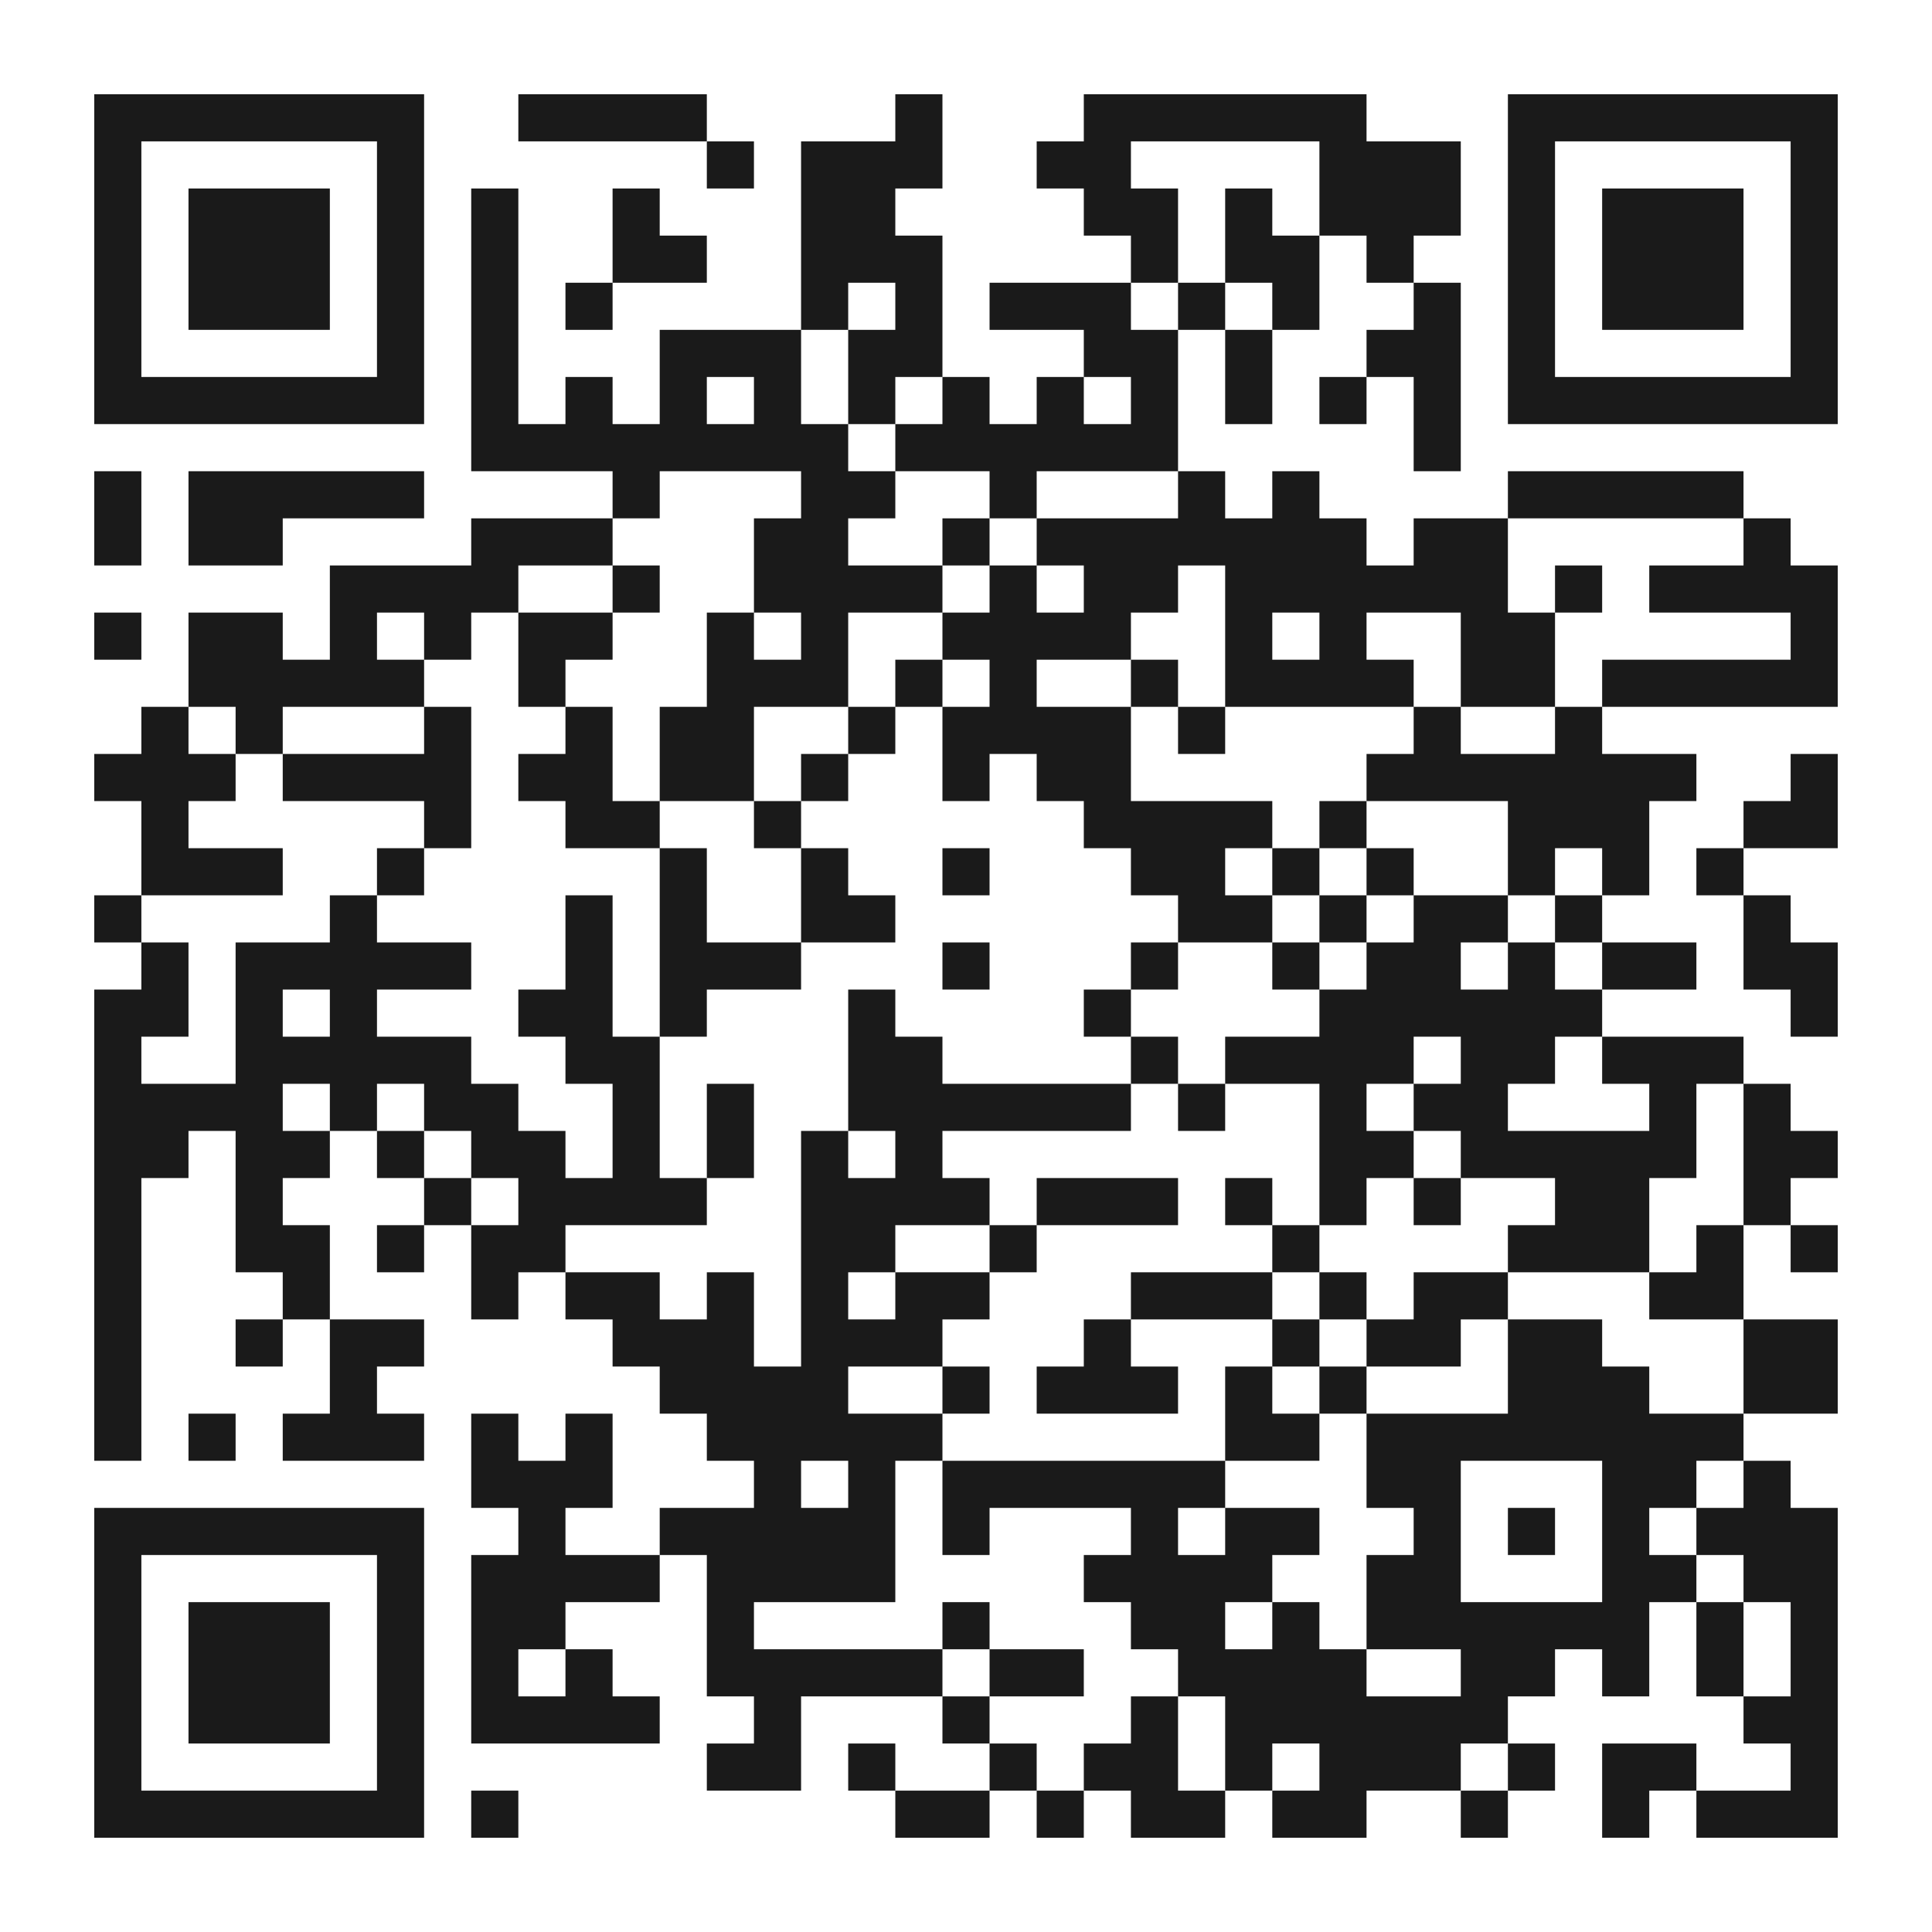
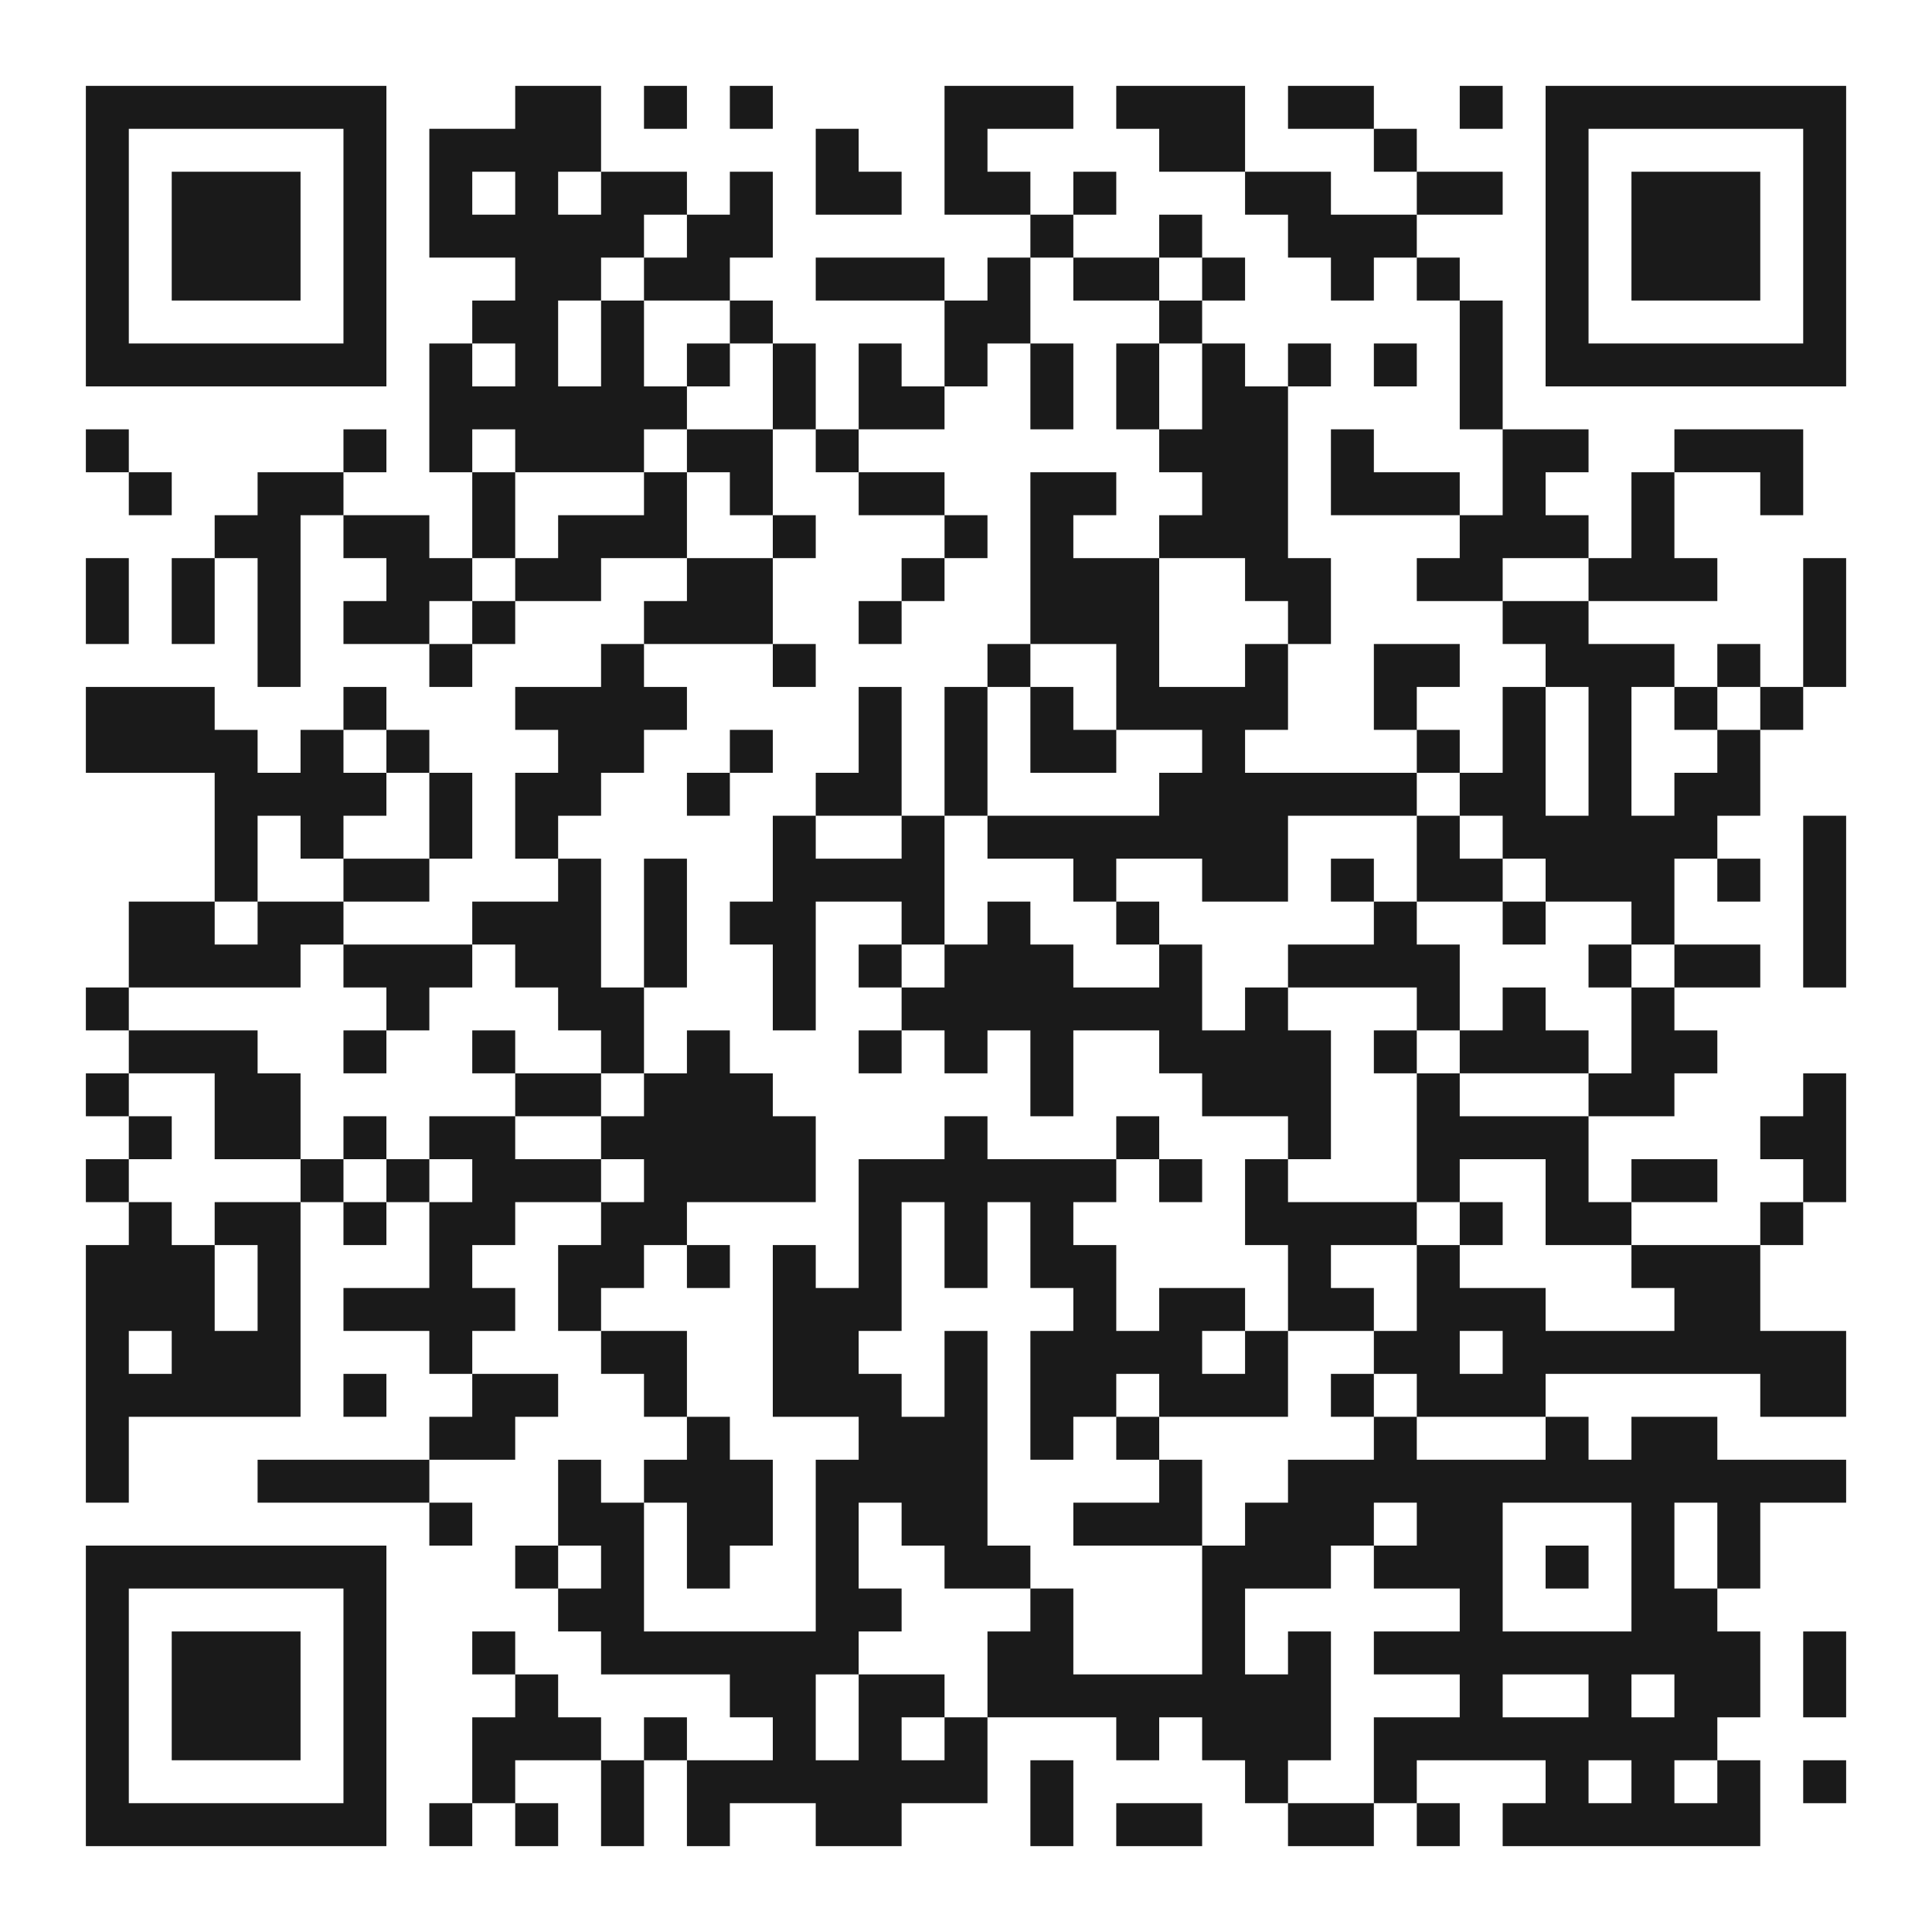
- <svg xmlns="http://www.w3.org/2000/svg" viewBox="0 0 41 41">
-   <path stroke="#1a1a1a" d="M2 2.5h7m2 0h4m4 0h1m3 0h6m3 0h7m-37 1h1m5 0h1m6 0h1m1 0h3m2 0h2m4 0h3m1 0h1m5 0h1m-37 1h1m1 0h3m1 0h1m1 0h1m2 0h1m3 0h2m4 0h2m1 0h1m1 0h3m1 0h1m1 0h3m1 0h1m-37 1h1m1 0h3m1 0h1m1 0h1m2 0h2m2 0h3m4 0h1m1 0h2m1 0h1m2 0h1m1 0h3m1 0h1m-37 1h1m1 0h3m1 0h1m1 0h1m1 0h1m4 0h1m1 0h1m1 0h3m1 0h1m1 0h1m2 0h1m1 0h1m1 0h3m1 0h1m-37 1h1m5 0h1m1 0h1m3 0h3m1 0h2m3 0h2m1 0h1m2 0h2m1 0h1m5 0h1m-37 1h7m1 0h1m1 0h1m1 0h1m1 0h1m1 0h1m1 0h1m1 0h1m1 0h1m1 0h1m1 0h1m1 0h1m1 0h7m-29 1h8m1 0h6m5 0h1m-29 1h1m1 0h5m4 0h1m3 0h2m2 0h1m3 0h1m1 0h1m4 0h5m-35 1h1m1 0h2m4 0h3m3 0h2m2 0h1m1 0h7m1 0h2m5 0h1m-31 1h4m2 0h1m2 0h4m1 0h1m1 0h2m1 0h6m1 0h1m1 0h4m-37 1h1m1 0h2m1 0h1m1 0h1m1 0h2m2 0h1m1 0h1m2 0h4m2 0h1m1 0h1m2 0h2m5 0h1m-35 1h5m2 0h1m3 0h3m1 0h1m1 0h1m2 0h1m1 0h4m1 0h2m1 0h5m-36 1h1m1 0h1m3 0h1m2 0h1m1 0h2m2 0h1m1 0h4m1 0h1m4 0h1m2 0h1m-32 1h3m1 0h4m1 0h2m1 0h2m1 0h1m2 0h1m1 0h2m5 0h7m2 0h1m-36 1h1m5 0h1m2 0h2m2 0h1m6 0h4m1 0h1m3 0h3m2 0h2m-36 1h3m2 0h1m5 0h1m2 0h1m2 0h1m3 0h2m1 0h1m1 0h1m2 0h1m1 0h1m1 0h1m-35 1h1m4 0h1m4 0h1m1 0h1m2 0h2m6 0h2m1 0h1m1 0h2m1 0h1m3 0h1m-35 1h1m1 0h5m2 0h1m1 0h3m3 0h1m3 0h1m2 0h1m1 0h2m1 0h1m1 0h2m1 0h2m-37 1h2m1 0h1m1 0h1m3 0h2m1 0h1m3 0h1m4 0h1m4 0h6m4 0h1m-37 1h1m2 0h5m2 0h2m4 0h2m4 0h1m1 0h4m1 0h2m1 0h3m-35 1h4m1 0h1m1 0h2m2 0h1m1 0h1m2 0h6m1 0h1m2 0h1m1 0h2m3 0h1m1 0h1m-36 1h2m1 0h2m1 0h1m1 0h2m1 0h1m1 0h1m1 0h1m1 0h1m8 0h2m1 0h5m1 0h2m-37 1h1m2 0h1m3 0h1m1 0h4m2 0h4m1 0h3m1 0h1m1 0h1m1 0h1m2 0h2m2 0h1m-36 1h1m2 0h2m1 0h1m1 0h2m5 0h2m2 0h1m5 0h1m4 0h3m1 0h1m1 0h1m-37 1h1m3 0h1m3 0h1m1 0h2m1 0h1m1 0h1m1 0h2m3 0h3m1 0h1m1 0h2m3 0h2m-35 1h1m2 0h1m1 0h2m4 0h3m1 0h3m3 0h1m3 0h1m1 0h2m1 0h2m3 0h2m-37 1h1m4 0h1m6 0h4m2 0h1m1 0h3m1 0h1m1 0h1m3 0h3m2 0h2m-37 1h1m1 0h1m1 0h3m1 0h1m1 0h1m2 0h5m6 0h2m1 0h8m-27 1h3m3 0h1m1 0h1m1 0h6m3 0h2m3 0h2m1 0h1m-36 1h7m2 0h1m2 0h5m1 0h1m3 0h1m1 0h2m2 0h1m1 0h1m1 0h1m1 0h3m-37 1h1m5 0h1m1 0h4m1 0h4m4 0h4m2 0h2m3 0h2m1 0h2m-37 1h1m1 0h3m1 0h1m1 0h2m3 0h1m4 0h1m3 0h2m1 0h1m1 0h6m1 0h1m1 0h1m-37 1h1m1 0h3m1 0h1m1 0h1m1 0h1m2 0h5m1 0h2m2 0h4m2 0h2m1 0h1m1 0h1m1 0h1m-37 1h1m1 0h3m1 0h1m1 0h4m2 0h1m3 0h1m3 0h1m1 0h6m5 0h2m-37 1h1m5 0h1m6 0h2m1 0h1m2 0h1m1 0h2m1 0h1m1 0h3m1 0h1m1 0h2m2 0h1m-37 1h7m1 0h1m8 0h2m1 0h1m1 0h2m1 0h2m2 0h1m2 0h1m1 0h3" />
+ <svg xmlns="http://www.w3.org/2000/svg" viewBox="0 0 45 45">
+   <path stroke="#1a1a1a" d="M2 2.5h7m3 0h2m1 0h1m1 0h1m4 0h3m1 0h3m1 0h2m2 0h1m1 0h7m-41 1h1m5 0h1m1 0h4m5 0h1m2 0h1m4 0h2m3 0h1m3 0h1m5 0h1m-41 1h1m1 0h3m1 0h1m1 0h1m1 0h1m1 0h2m1 0h1m1 0h2m1 0h2m1 0h1m3 0h2m2 0h2m1 0h1m1 0h3m1 0h1m-41 1h1m1 0h3m1 0h1m1 0h5m1 0h2m6 0h1m2 0h1m2 0h3m3 0h1m1 0h3m1 0h1m-41 1h1m1 0h3m1 0h1m3 0h2m1 0h2m2 0h3m1 0h1m1 0h2m1 0h1m2 0h1m1 0h1m2 0h1m1 0h3m1 0h1m-41 1h1m5 0h1m2 0h2m1 0h1m2 0h1m4 0h2m3 0h1m6 0h1m1 0h1m5 0h1m-41 1h7m1 0h1m1 0h1m1 0h1m1 0h1m1 0h1m1 0h1m1 0h1m1 0h1m1 0h1m1 0h1m1 0h1m1 0h1m1 0h1m1 0h7m-33 1h6m2 0h1m1 0h2m2 0h1m1 0h1m1 0h2m4 0h1m-33 1h1m5 0h1m1 0h1m1 0h3m1 0h2m1 0h1m7 0h3m1 0h1m3 0h2m2 0h3m-39 1h1m2 0h2m3 0h1m3 0h1m1 0h1m2 0h2m2 0h2m2 0h2m1 0h3m1 0h1m2 0h1m2 0h1m-37 1h2m1 0h2m1 0h1m1 0h3m2 0h1m3 0h1m1 0h1m2 0h3m4 0h3m1 0h1m-37 1h1m1 0h1m1 0h1m2 0h2m1 0h2m2 0h2m3 0h1m2 0h3m2 0h2m2 0h2m2 0h3m2 0h1m-41 1h1m1 0h1m1 0h1m1 0h2m1 0h1m3 0h3m2 0h1m3 0h3m3 0h1m4 0h2m5 0h1m-37 1h1m3 0h1m3 0h1m3 0h1m4 0h1m2 0h1m2 0h1m2 0h2m2 0h3m1 0h1m1 0h1m-41 1h3m3 0h1m3 0h4m4 0h1m1 0h1m1 0h1m1 0h4m2 0h1m2 0h1m1 0h1m1 0h1m1 0h1m-40 1h4m1 0h1m1 0h1m3 0h2m2 0h1m2 0h1m1 0h1m1 0h2m2 0h1m4 0h1m1 0h1m1 0h1m2 0h1m-36 1h4m1 0h1m1 0h2m2 0h1m2 0h2m1 0h1m4 0h6m1 0h2m1 0h1m1 0h2m-36 1h1m1 0h1m2 0h1m1 0h1m5 0h1m2 0h1m1 0h7m3 0h1m1 0h5m2 0h1m-38 1h1m2 0h2m3 0h1m1 0h1m2 0h4m3 0h1m2 0h2m1 0h1m1 0h2m1 0h3m1 0h1m1 0h1m-40 1h2m1 0h2m3 0h3m1 0h1m1 0h2m2 0h1m1 0h1m2 0h1m5 0h1m2 0h1m2 0h1m3 0h1m-40 1h4m1 0h3m1 0h2m1 0h1m2 0h1m1 0h1m1 0h3m2 0h1m2 0h4m3 0h1m1 0h2m1 0h1m-41 1h1m6 0h1m3 0h2m3 0h1m2 0h7m1 0h1m3 0h1m1 0h1m2 0h1m-36 1h3m2 0h1m2 0h1m2 0h1m1 0h1m3 0h1m1 0h1m1 0h1m2 0h4m1 0h1m1 0h3m1 0h2m-38 1h1m2 0h2m5 0h2m1 0h3m6 0h1m3 0h3m2 0h1m3 0h2m3 0h1m-40 1h1m1 0h2m1 0h1m1 0h2m2 0h5m3 0h1m3 0h1m3 0h1m2 0h4m4 0h2m-41 1h1m4 0h1m1 0h1m1 0h3m1 0h4m1 0h6m1 0h1m1 0h1m3 0h1m2 0h1m1 0h2m2 0h1m-40 1h1m1 0h2m1 0h1m1 0h2m2 0h2m4 0h1m1 0h1m1 0h1m4 0h4m1 0h1m1 0h2m3 0h1m-40 1h3m1 0h1m3 0h1m2 0h2m1 0h1m1 0h1m1 0h1m1 0h1m1 0h2m4 0h1m2 0h1m4 0h3m-39 1h3m1 0h1m1 0h4m1 0h1m4 0h3m4 0h1m1 0h2m1 0h2m1 0h3m3 0h2m-39 1h1m1 0h3m3 0h1m3 0h2m2 0h2m2 0h1m1 0h4m1 0h1m2 0h2m1 0h8m-41 1h5m1 0h1m2 0h2m2 0h1m2 0h3m1 0h1m1 0h2m1 0h3m1 0h1m1 0h3m5 0h2m-41 1h1m7 0h2m4 0h1m3 0h3m1 0h1m1 0h1m5 0h1m3 0h1m1 0h2m-38 1h1m3 0h4m3 0h1m1 0h3m1 0h4m4 0h1m2 0h13m-33 1h1m2 0h2m1 0h2m1 0h1m1 0h2m2 0h3m1 0h3m1 0h2m3 0h1m1 0h1m-39 1h7m3 0h1m1 0h1m1 0h1m2 0h1m2 0h2m4 0h3m1 0h3m1 0h1m1 0h1m1 0h1m-39 1h1m5 0h1m4 0h2m4 0h2m3 0h1m3 0h1m5 0h1m3 0h2m-38 1h1m1 0h3m1 0h1m2 0h1m2 0h6m3 0h2m3 0h1m1 0h1m1 0h9m1 0h1m-41 1h1m1 0h3m1 0h1m3 0h1m4 0h2m1 0h2m1 0h8m3 0h1m2 0h1m1 0h2m1 0h1m-41 1h1m1 0h3m1 0h1m2 0h3m1 0h1m2 0h1m1 0h1m1 0h1m3 0h1m1 0h3m1 0h8m-38 1h1m5 0h1m2 0h1m2 0h1m1 0h7m1 0h1m4 0h1m2 0h1m3 0h1m1 0h1m1 0h1m1 0h1m-41 1h7m1 0h1m1 0h1m1 0h1m1 0h1m2 0h2m3 0h1m1 0h2m2 0h2m1 0h1m1 0h6" />
</svg>
